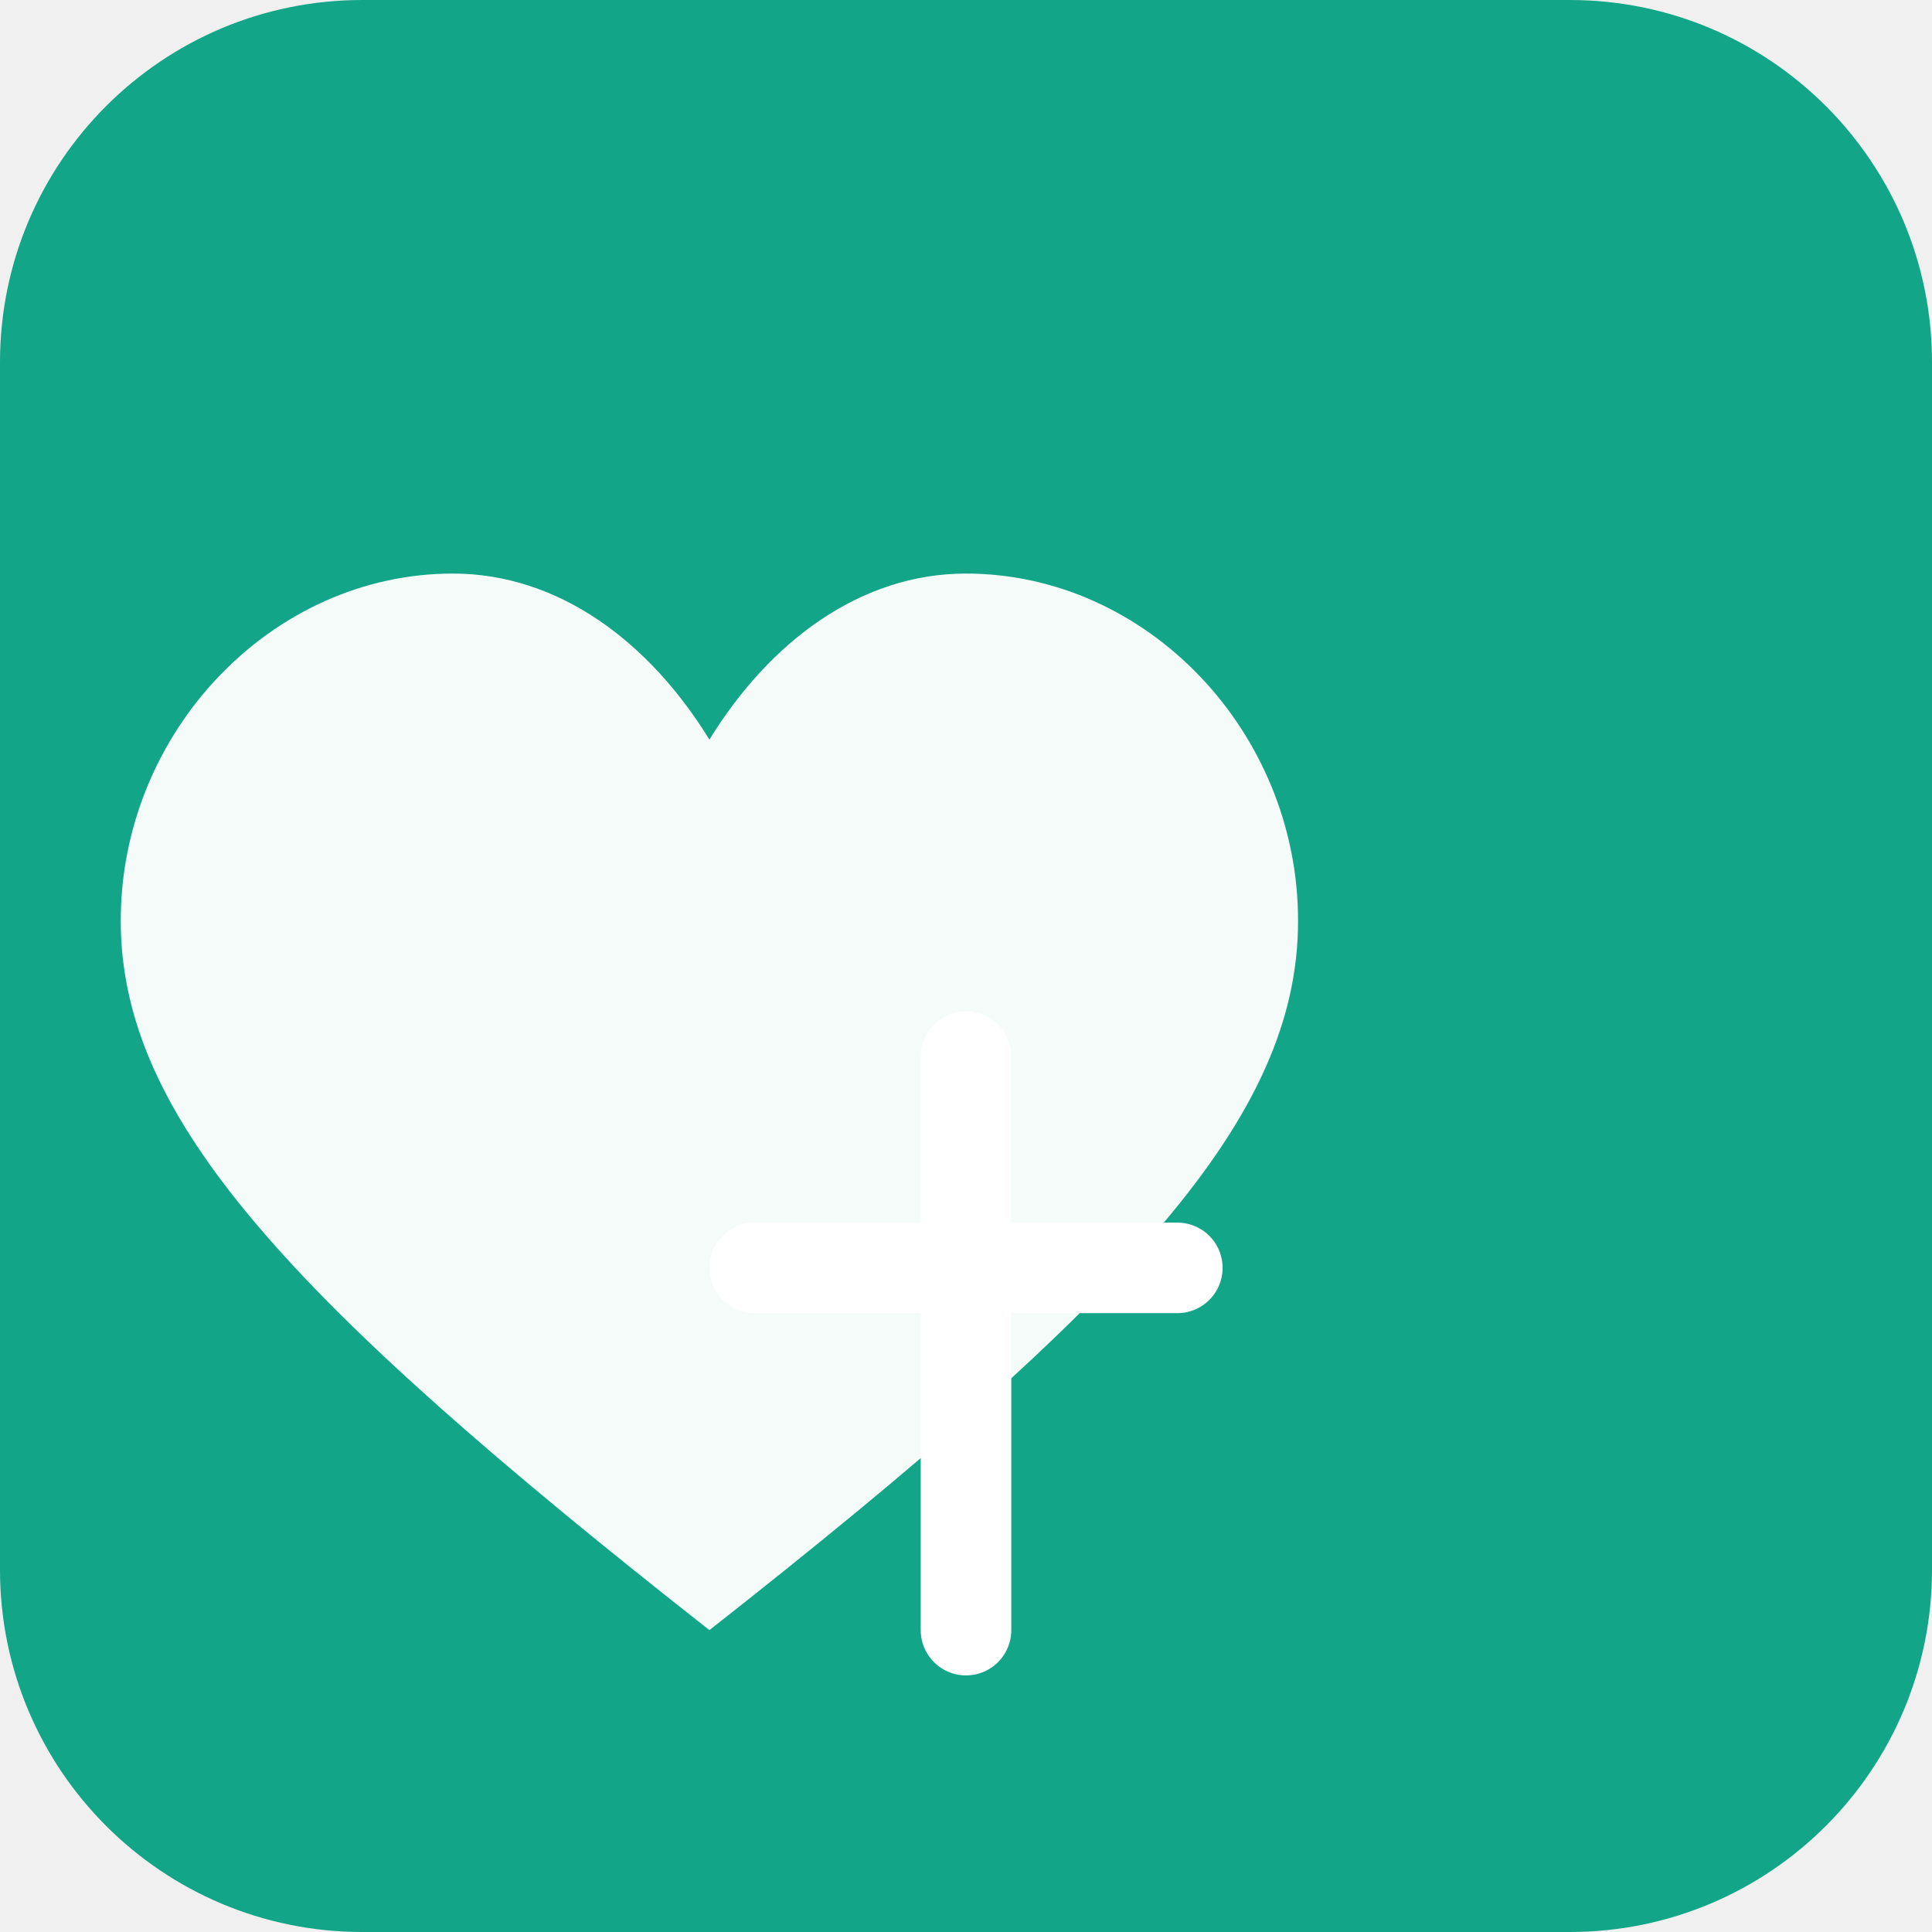
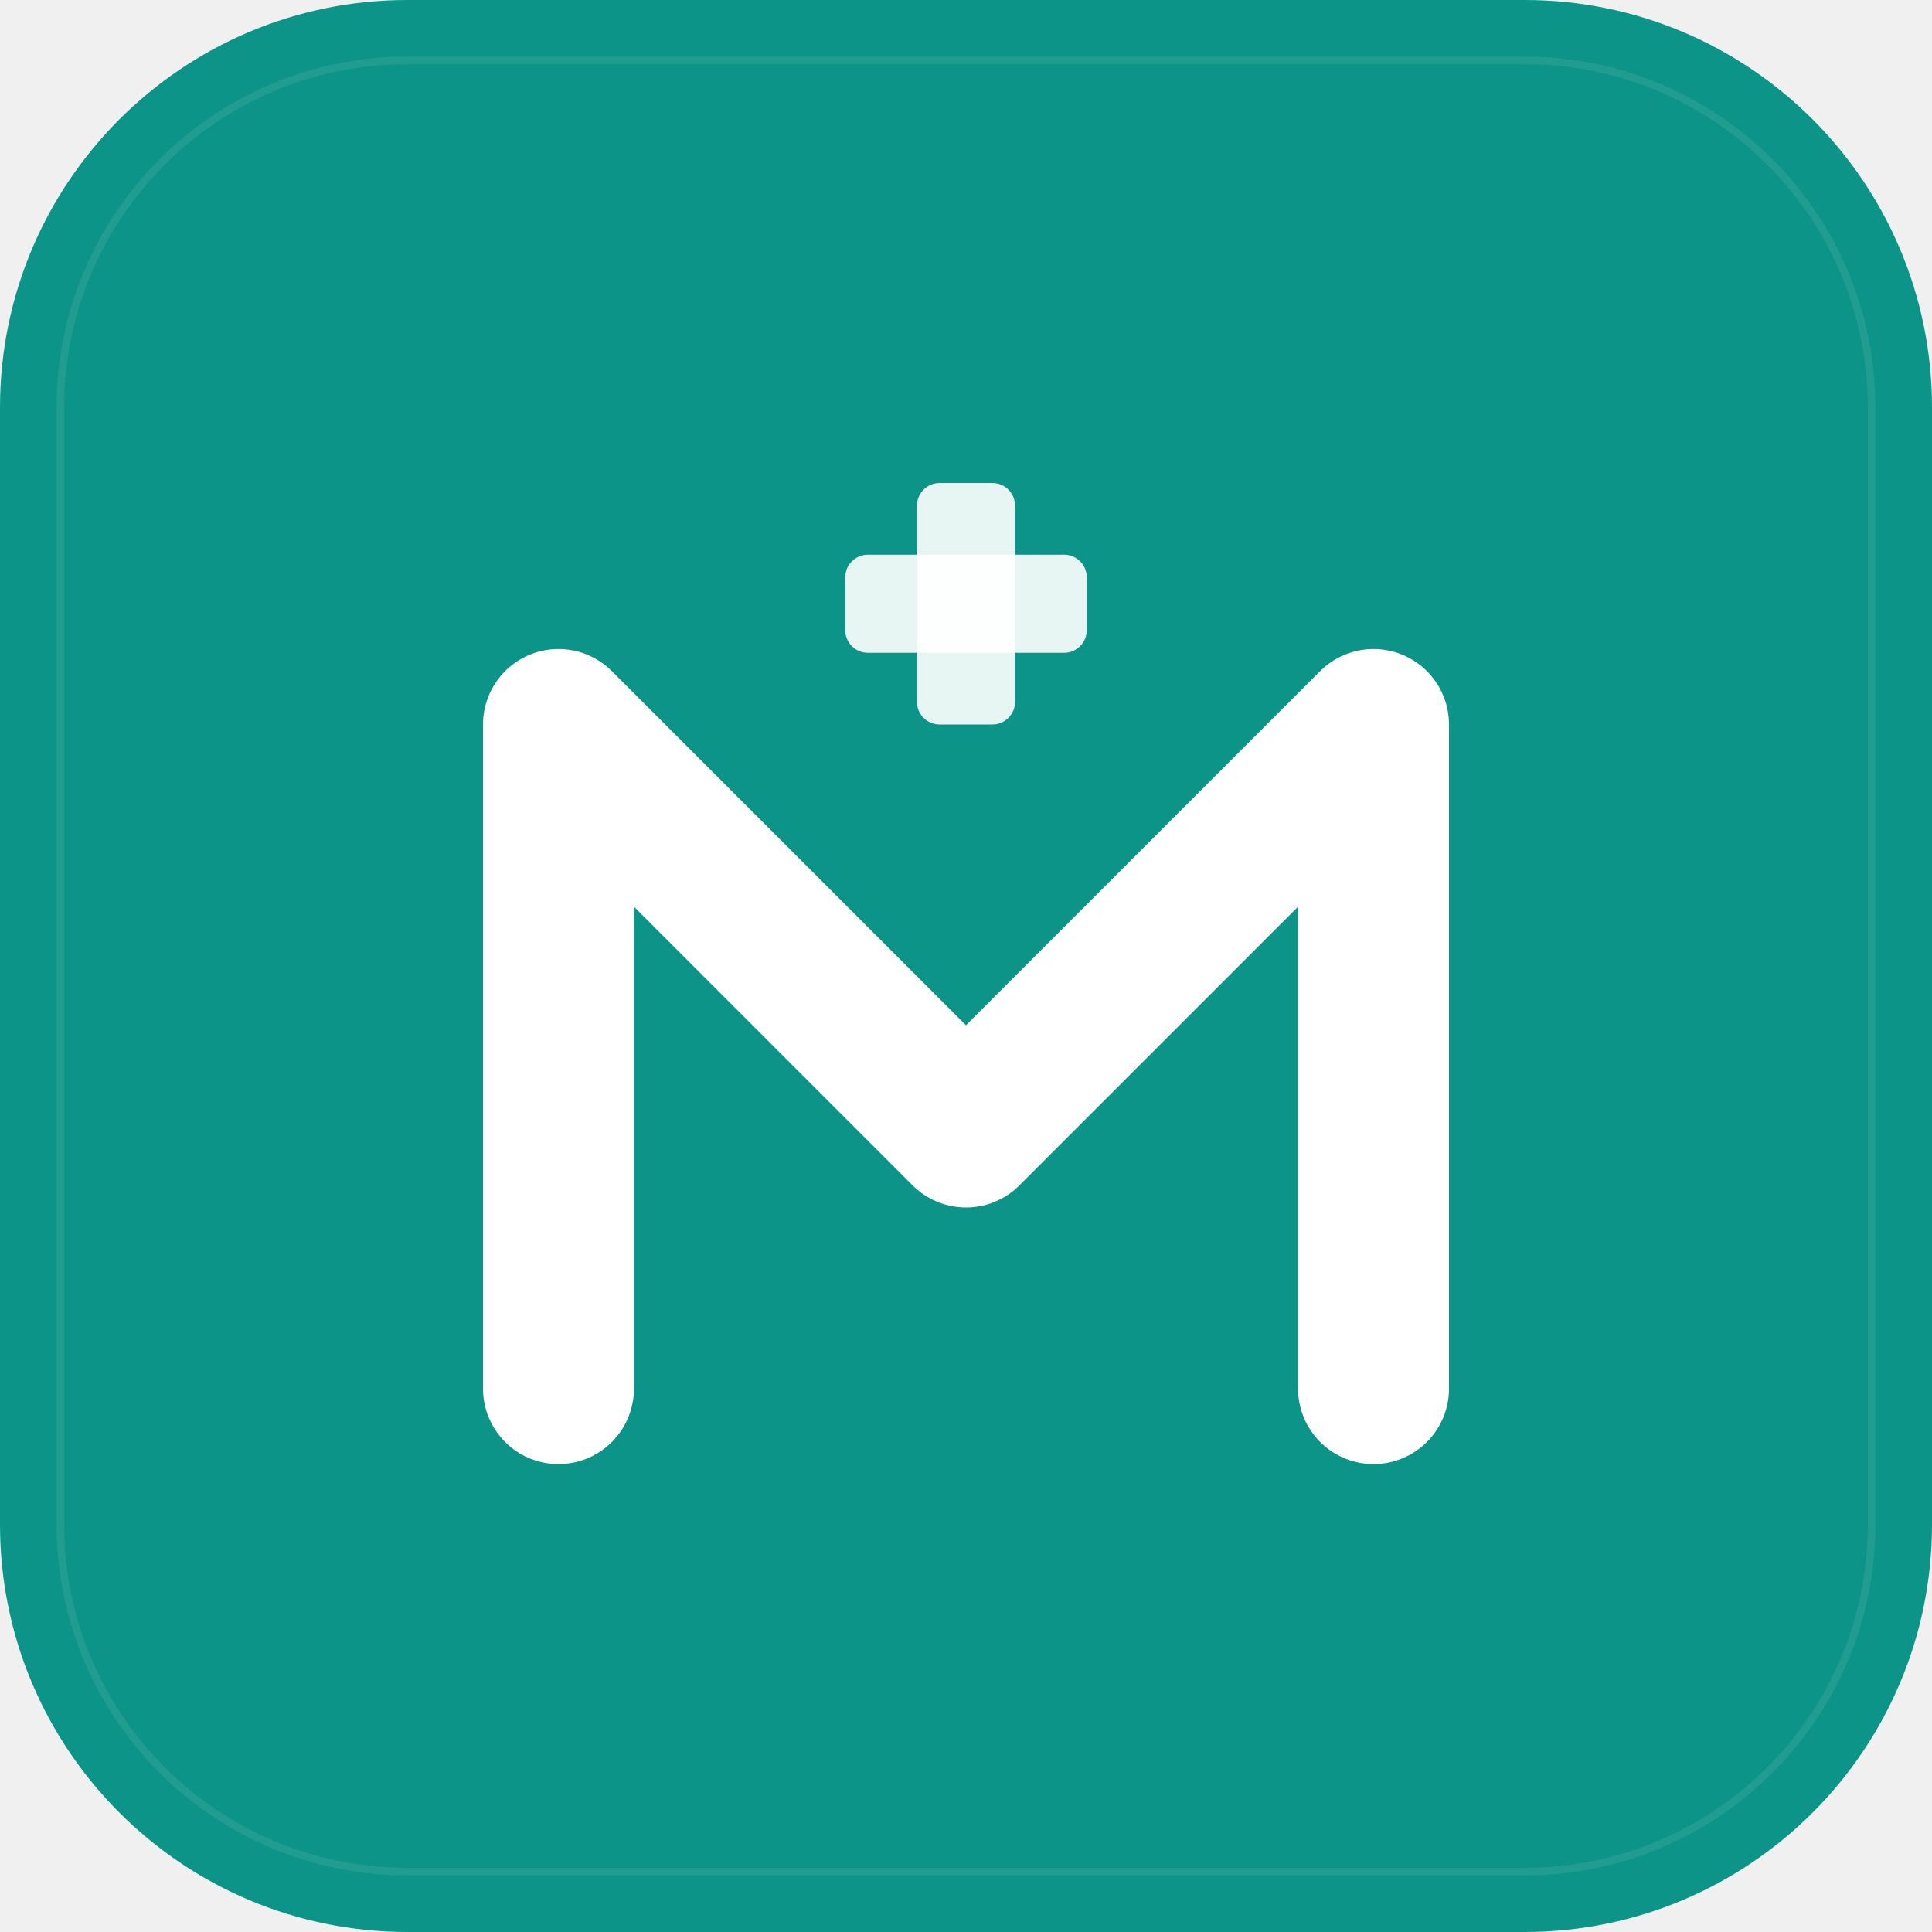
<svg xmlns="http://www.w3.org/2000/svg" viewBox="0 0 512 512" fill="none">
-   <rect width="512" height="512" rx="96" fill="hsl(168, 80%, 36%)" />
-   <path d="M256 152c-28 0-52 18-68 44-16-26-40-44-68-44-48 0-88 42-88 92 0 52 44 100 156 188 112-88 156-136 156-188 0-50-40-92-88-92z" fill="white" opacity=".95" />
-   <path d="M256 280v152M200 336h112" stroke="white" stroke-width="24" stroke-linecap="round" />
+   <rect width="512" height="512" rx="108" fill="#0d9488" />
+   <rect x="16" y="16" width="480" height="480" rx="92" fill="#0d9488" stroke="white" stroke-opacity="0.08" stroke-width="2" />
+   <path d="M148 368V192l108 108 108-108v176" stroke="white" stroke-width="40" stroke-linecap="round" stroke-linejoin="round" fill="none" />
+   <rect x="243" y="128" width="26" height="64" rx="6" fill="white" opacity="0.9" />
+   <rect x="224" y="147" width="64" height="26" rx="6" fill="white" opacity="0.9" />
</svg>
